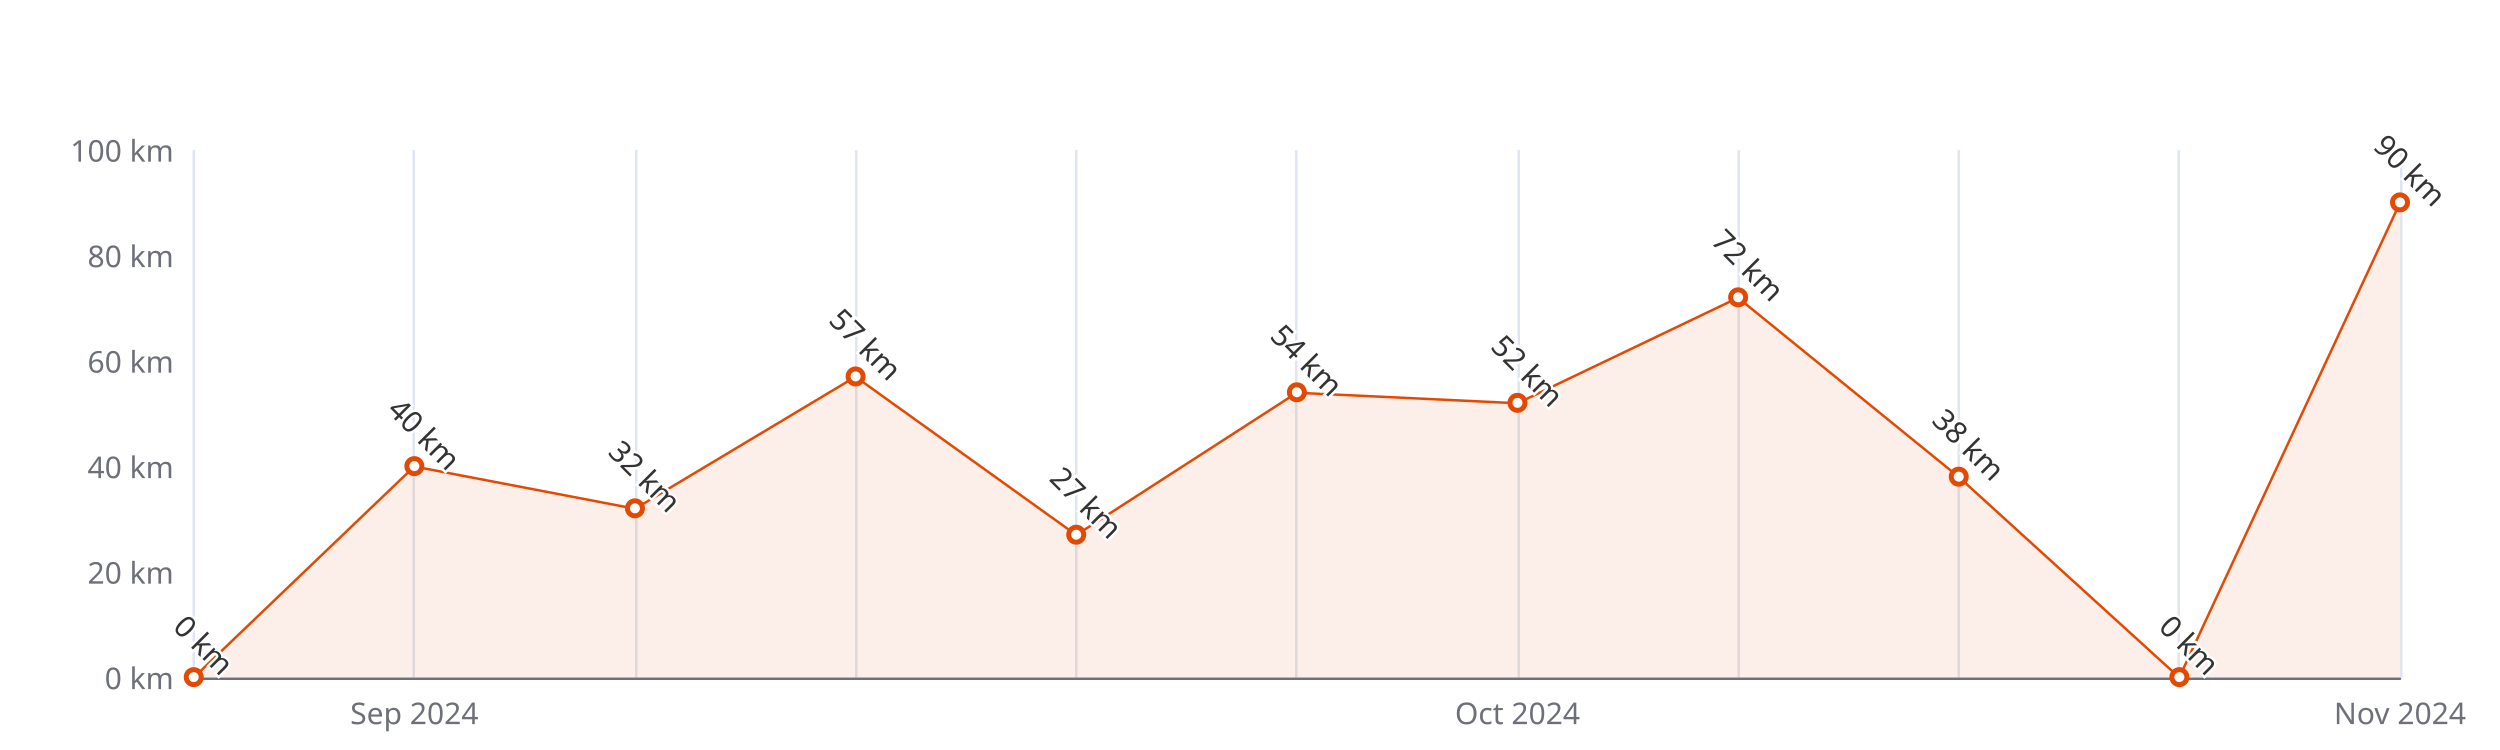
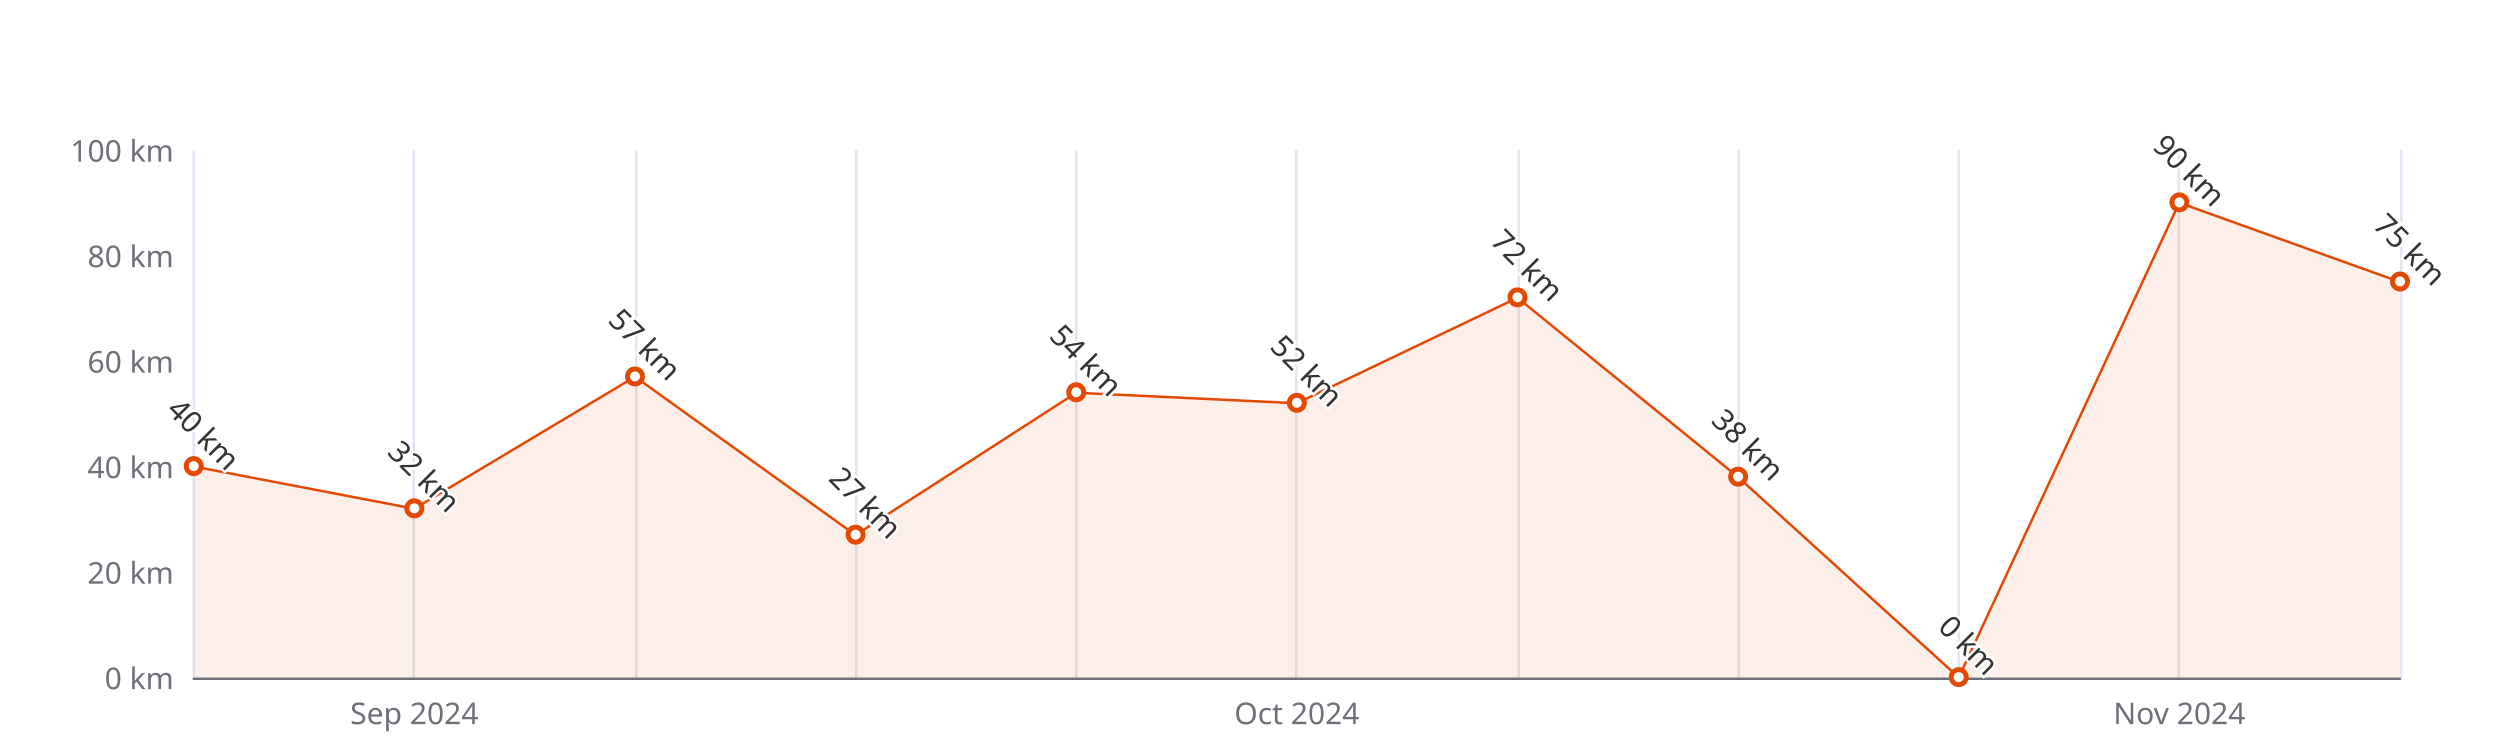
<svg xmlns="http://www.w3.org/2000/svg" width="1000" height="300" version="1.1" baseProfile="full" viewBox="0 0 1000 300">
  <rect width="1000" height="300" x="0" y="0" id="0" fill="#ffffff" />
  <path d="M77.5 60L77.5 271" fill="none" stroke="#E0E6F1" />
  <path d="M165.5 60L165.5 271" fill="none" stroke="#E0E6F1" />
  <path d="M254.5 60L254.5 271" fill="none" stroke="#E0E6F1" />
  <path d="M342.5 60L342.5 271" fill="none" stroke="#E0E6F1" />
  <path d="M430.5 60L430.5 271" fill="none" stroke="#E0E6F1" />
  <path d="M518.5 60L518.5 271" fill="none" stroke="#E0E6F1" />
  <path d="M607.5 60L607.5 271" fill="none" stroke="#E0E6F1" />
  <path d="M695.5 60L695.5 271" fill="none" stroke="#E0E6F1" />
  <path d="M783.5 60L783.5 271" fill="none" stroke="#E0E6F1" />
  <path d="M871.5 60L871.5 271" fill="none" stroke="#E0E6F1" />
  <path d="M960.5 60L960.5 271" fill="none" stroke="#E0E6F1" />
  <path d="M77.5 271.5L960 271.5" fill="none" stroke="#6E7079" stroke-linecap="round" />
  <text dominant-baseline="central" text-anchor="end" style="font-size:12px;font-family:sans-serif;" xml:space="preserve" transform="translate(69.48 271)" fill="#6E7079">0 km</text>
  <text dominant-baseline="central" text-anchor="end" style="font-size:12px;font-family:sans-serif;" xml:space="preserve" transform="translate(69.48 228.8)" fill="#6E7079">20 km</text>
  <text dominant-baseline="central" text-anchor="end" style="font-size:12px;font-family:sans-serif;" xml:space="preserve" transform="translate(69.48 186.6)" fill="#6E7079">40 km</text>
  <text dominant-baseline="central" text-anchor="end" style="font-size:12px;font-family:sans-serif;" xml:space="preserve" transform="translate(69.48 144.4)" fill="#6E7079">60 km</text>
  <text dominant-baseline="central" text-anchor="end" style="font-size:12px;font-family:sans-serif;" xml:space="preserve" transform="translate(69.48 102.2)" fill="#6E7079">80 km</text>
  <text dominant-baseline="central" text-anchor="end" style="font-size:12px;font-family:sans-serif;" xml:space="preserve" transform="translate(69.48 60)" fill="#6E7079">100 km</text>
  <text dominant-baseline="central" text-anchor="middle" style="font-size:12px;font-family:sans-serif;" xml:space="preserve" y="6" transform="translate(165.732 279)" fill="#6E7079">Sep 2024</text>
-   <text dominant-baseline="central" text-anchor="middle" style="font-size:12px;font-family:sans-serif;" xml:space="preserve" y="6" transform="translate(606.992 279)" fill="#6E7079">Oct 2024</text>
-   <text dominant-baseline="central" text-anchor="middle" style="font-size:12px;font-family:sans-serif;" xml:space="preserve" y="6" transform="translate(960 279)" fill="#6E7079">Nov 2024</text>
+   <text dominant-baseline="central" text-anchor="middle" style="font-size:12px;font-family:sans-serif;" xml:space="preserve" y="6" transform="translate(518.74 279)" fill="#6E7079">Oct 2024</text>
+   <text dominant-baseline="central" text-anchor="middle" style="font-size:12px;font-family:sans-serif;" xml:space="preserve" y="6" transform="translate(871.748 279)" fill="#6E7079">Nov 2024</text>
  <g clip-path="url(#zr5-c0)">
-     <path d="M77.5 271L165.7 186.6L254 203.5L342.2 150.7L430.5 214L518.7 157.1L607 161.3L695.2 119.1L783.5 190.8L871.7 271L960 81.1L960 271L871.7 271L783.5 271L695.2 271L607 271L518.7 271L430.5 271L342.2 271L254 271L165.7 271L77.5 271Z" fill="rgb(227,73,2)" fill-opacity="0.09" />
-     <path d="M77.5 271L165.7 186.6L254 203.5L342.2 150.7L430.5 214L518.7 157.1L607 161.3L695.2 119.1L783.5 190.8L871.7 271L960 81.1" fill="none" stroke="#E34902" stroke-linejoin="bevel" />
+     <path d="M77.5 186.6L165.7 203.5L254 150.7L342.2 214L430.5 157.1L518.7 161.3L607 119.1L695.2 190.8L783.5 271L871.7 81.1L960 112.8L960 271L871.7 271L783.5 271L695.2 271L607 271L518.7 271L430.5 271L342.2 271L254 271L165.7 271L77.5 271Z" fill="rgb(227,73,2)" fill-opacity="0.09" />
+     <path d="M77.5 186.6L165.7 203.5L254 150.7L342.2 214L430.5 157.1L518.7 161.3L607 119.1L695.2 190.8L783.5 271L871.7 81.1L960 112.8" fill="none" stroke="#E34902" stroke-linejoin="bevel" />
  </g>
-   <path d="M1 0A1 1 0 1 1 1 -0.1A1 1 0 0 1 1 0" transform="matrix(3,0,0,3,77.48,271)" fill="#fff" stroke="#E34902" stroke-width="0.667" />
-   <path d="M1 0A1 1 0 1 1 1 -0.1A1 1 0 0 1 1 0" transform="matrix(3,0,0,3,165.732,186.6)" fill="#fff" stroke="#E34902" stroke-width="0.667" />
-   <path d="M1 0A1 1 0 1 1 1 -0.1A1 1 0 0 1 1 0" transform="matrix(3,0,0,3,253.984,203.48)" fill="#fff" stroke="#E34902" stroke-width="0.667" />
-   <path d="M1 0A1 1 0 1 1 1 -0.1A1 1 0 0 1 1 0" transform="matrix(3,0,0,3,342.236,150.73)" fill="#fff" stroke="#E34902" stroke-width="0.667" />
-   <path d="M1 0A1 1 0 1 1 1 -0.1A1 1 0 0 1 1 0" transform="matrix(3,0,0,3,430.488,214.03)" fill="#fff" stroke="#E34902" stroke-width="0.667" />
-   <path d="M1 0A1 1 0 1 1 1 -0.1A1 1 0 0 1 1 0" transform="matrix(3,0,0,3,518.74,157.06)" fill="#fff" stroke="#E34902" stroke-width="0.667" />
-   <path d="M1 0A1 1 0 1 1 1 -0.1A1 1 0 0 1 1 0" transform="matrix(3,0,0,3,606.992,161.28)" fill="#fff" stroke="#E34902" stroke-width="0.667" />
-   <path d="M1 0A1 1 0 1 1 1 -0.1A1 1 0 0 1 1 0" transform="matrix(3,0,0,3,695.244,119.08)" fill="#fff" stroke="#E34902" stroke-width="0.667" />
-   <path d="M1 0A1 1 0 1 1 1 -0.1A1 1 0 0 1 1 0" transform="matrix(3,0,0,3,783.496,190.82)" fill="#fff" stroke="#E34902" stroke-width="0.667" />
-   <path d="M1 0A1 1 0 1 1 1 -0.1A1 1 0 0 1 1 0" transform="matrix(3,0,0,3,871.748,271)" fill="#fff" stroke="#E34902" stroke-width="0.667" />
-   <path d="M1 0A1 1 0 1 1 1 -0.1A1 1 0 0 1 1 0" transform="matrix(3,0,0,3,960,81.1)" fill="#fff" stroke="#E34902" stroke-width="0.667" />
-   <text dominant-baseline="central" text-anchor="middle" style="font-size:12px;font-family:sans-serif;" xml:space="preserve" y="-6" transform="matrix(0.707,0.707,-0.707,0.707,77.48,262)" fill="#333" stroke="rgb(255,255,255)" stroke-width="2" paint-order="stroke" stroke-miterlimit="2">0 km</text>
-   <text dominant-baseline="central" text-anchor="middle" style="font-size:12px;font-family:sans-serif;" xml:space="preserve" y="-6" transform="matrix(0.707,0.707,-0.707,0.707,165.732,177.6)" fill="#333" stroke="rgb(255,255,255)" stroke-width="2" paint-order="stroke" stroke-miterlimit="2">40 km</text>
-   <text dominant-baseline="central" text-anchor="middle" style="font-size:12px;font-family:sans-serif;" xml:space="preserve" y="-6" transform="matrix(0.707,0.707,-0.707,0.707,253.984,194.48)" fill="#333" stroke="rgb(255,255,255)" stroke-width="2" paint-order="stroke" stroke-miterlimit="2">32 km</text>
-   <text dominant-baseline="central" text-anchor="middle" style="font-size:12px;font-family:sans-serif;" xml:space="preserve" y="-6" transform="matrix(0.707,0.707,-0.707,0.707,342.236,141.73)" fill="#333" stroke="rgb(255,255,255)" stroke-width="2" paint-order="stroke" stroke-miterlimit="2">57 km</text>
-   <text dominant-baseline="central" text-anchor="middle" style="font-size:12px;font-family:sans-serif;" xml:space="preserve" y="-6" transform="matrix(0.707,0.707,-0.707,0.707,430.488,205.03)" fill="#333" stroke="rgb(255,255,255)" stroke-width="2" paint-order="stroke" stroke-miterlimit="2">27 km</text>
-   <text dominant-baseline="central" text-anchor="middle" style="font-size:12px;font-family:sans-serif;" xml:space="preserve" y="-6" transform="matrix(0.707,0.707,-0.707,0.707,518.74,148.06)" fill="#333" stroke="rgb(255,255,255)" stroke-width="2" paint-order="stroke" stroke-miterlimit="2">54 km</text>
-   <text dominant-baseline="central" text-anchor="middle" style="font-size:12px;font-family:sans-serif;" xml:space="preserve" y="-6" transform="matrix(0.707,0.707,-0.707,0.707,606.992,152.28)" fill="#333" stroke="rgb(255,255,255)" stroke-width="2" paint-order="stroke" stroke-miterlimit="2">52 km</text>
-   <text dominant-baseline="central" text-anchor="middle" style="font-size:12px;font-family:sans-serif;" xml:space="preserve" y="-6" transform="matrix(0.707,0.707,-0.707,0.707,695.244,110.08)" fill="#333" stroke="rgb(255,255,255)" stroke-width="2" paint-order="stroke" stroke-miterlimit="2">72 km</text>
-   <text dominant-baseline="central" text-anchor="middle" style="font-size:12px;font-family:sans-serif;" xml:space="preserve" y="-6" transform="matrix(0.707,0.707,-0.707,0.707,783.496,181.82)" fill="#333" stroke="rgb(255,255,255)" stroke-width="2" paint-order="stroke" stroke-miterlimit="2">38 km</text>
-   <text dominant-baseline="central" text-anchor="middle" style="font-size:12px;font-family:sans-serif;" xml:space="preserve" y="-6" transform="matrix(0.707,0.707,-0.707,0.707,871.748,262)" fill="#333" stroke="rgb(255,255,255)" stroke-width="2" paint-order="stroke" stroke-miterlimit="2">0 km</text>
-   <text dominant-baseline="central" text-anchor="middle" style="font-size:12px;font-family:sans-serif;" xml:space="preserve" y="-6" transform="matrix(0.707,0.707,-0.707,0.707,960,72.1)" fill="#333" stroke="rgb(255,255,255)" stroke-width="2" paint-order="stroke" stroke-miterlimit="2">90 km</text>
+   <path d="M1 0A1 1 0 1 1 1 -0.1A1 1 0 0 1 1 0" transform="matrix(3,0,0,3,77.48,186.6)" fill="#fff" stroke="#E34902" stroke-width="0.667" />
+   <path d="M1 0A1 1 0 1 1 1 -0.1A1 1 0 0 1 1 0" transform="matrix(3,0,0,3,165.732,203.48)" fill="#fff" stroke="#E34902" stroke-width="0.667" />
+   <path d="M1 0A1 1 0 1 1 1 -0.1A1 1 0 0 1 1 0" transform="matrix(3,0,0,3,253.984,150.73)" fill="#fff" stroke="#E34902" stroke-width="0.667" />
+   <path d="M1 0A1 1 0 1 1 1 -0.1A1 1 0 0 1 1 0" transform="matrix(3,0,0,3,342.236,214.03)" fill="#fff" stroke="#E34902" stroke-width="0.667" />
+   <path d="M1 0A1 1 0 1 1 1 -0.1A1 1 0 0 1 1 0" transform="matrix(3,0,0,3,430.488,157.06)" fill="#fff" stroke="#E34902" stroke-width="0.667" />
+   <path d="M1 0A1 1 0 1 1 1 -0.1A1 1 0 0 1 1 0" transform="matrix(3,0,0,3,518.74,161.28)" fill="#fff" stroke="#E34902" stroke-width="0.667" />
+   <path d="M1 0A1 1 0 1 1 1 -0.1A1 1 0 0 1 1 0" transform="matrix(3,0,0,3,606.992,119.08)" fill="#fff" stroke="#E34902" stroke-width="0.667" />
+   <path d="M1 0A1 1 0 1 1 1 -0.1A1 1 0 0 1 1 0" transform="matrix(3,0,0,3,695.244,190.82)" fill="#fff" stroke="#E34902" stroke-width="0.667" />
+   <path d="M1 0A1 1 0 1 1 1 -0.1A1 1 0 0 1 1 0" transform="matrix(3,0,0,3,783.496,271)" fill="#fff" stroke="#E34902" stroke-width="0.667" />
+   <path d="M1 0A1 1 0 1 1 1 -0.1A1 1 0 0 1 1 0" transform="matrix(3,0,0,3,871.748,81.1)" fill="#fff" stroke="#E34902" stroke-width="0.667" />
+   <path d="M1 0A1 1 0 1 1 1 -0.1A1 1 0 0 1 1 0" transform="matrix(3,0,0,3,960,112.75)" fill="#fff" stroke="#E34902" stroke-width="0.667" />
+   <text dominant-baseline="central" text-anchor="middle" style="font-size:12px;font-family:sans-serif;" xml:space="preserve" y="-6" transform="matrix(0.707,0.707,-0.707,0.707,77.48,177.6)" fill="#333" stroke="rgb(255,255,255)" stroke-width="2" paint-order="stroke" stroke-miterlimit="2">40 km</text>
+   <text dominant-baseline="central" text-anchor="middle" style="font-size:12px;font-family:sans-serif;" xml:space="preserve" y="-6" transform="matrix(0.707,0.707,-0.707,0.707,165.732,194.48)" fill="#333" stroke="rgb(255,255,255)" stroke-width="2" paint-order="stroke" stroke-miterlimit="2">32 km</text>
+   <text dominant-baseline="central" text-anchor="middle" style="font-size:12px;font-family:sans-serif;" xml:space="preserve" y="-6" transform="matrix(0.707,0.707,-0.707,0.707,253.984,141.73)" fill="#333" stroke="rgb(255,255,255)" stroke-width="2" paint-order="stroke" stroke-miterlimit="2">57 km</text>
+   <text dominant-baseline="central" text-anchor="middle" style="font-size:12px;font-family:sans-serif;" xml:space="preserve" y="-6" transform="matrix(0.707,0.707,-0.707,0.707,342.236,205.03)" fill="#333" stroke="rgb(255,255,255)" stroke-width="2" paint-order="stroke" stroke-miterlimit="2">27 km</text>
+   <text dominant-baseline="central" text-anchor="middle" style="font-size:12px;font-family:sans-serif;" xml:space="preserve" y="-6" transform="matrix(0.707,0.707,-0.707,0.707,430.488,148.06)" fill="#333" stroke="rgb(255,255,255)" stroke-width="2" paint-order="stroke" stroke-miterlimit="2">54 km</text>
+   <text dominant-baseline="central" text-anchor="middle" style="font-size:12px;font-family:sans-serif;" xml:space="preserve" y="-6" transform="matrix(0.707,0.707,-0.707,0.707,518.74,152.28)" fill="#333" stroke="rgb(255,255,255)" stroke-width="2" paint-order="stroke" stroke-miterlimit="2">52 km</text>
+   <text dominant-baseline="central" text-anchor="middle" style="font-size:12px;font-family:sans-serif;" xml:space="preserve" y="-6" transform="matrix(0.707,0.707,-0.707,0.707,606.992,110.08)" fill="#333" stroke="rgb(255,255,255)" stroke-width="2" paint-order="stroke" stroke-miterlimit="2">72 km</text>
+   <text dominant-baseline="central" text-anchor="middle" style="font-size:12px;font-family:sans-serif;" xml:space="preserve" y="-6" transform="matrix(0.707,0.707,-0.707,0.707,695.244,181.82)" fill="#333" stroke="rgb(255,255,255)" stroke-width="2" paint-order="stroke" stroke-miterlimit="2">38 km</text>
+   <text dominant-baseline="central" text-anchor="middle" style="font-size:12px;font-family:sans-serif;" xml:space="preserve" y="-6" transform="matrix(0.707,0.707,-0.707,0.707,783.496,262)" fill="#333" stroke="rgb(255,255,255)" stroke-width="2" paint-order="stroke" stroke-miterlimit="2">0 km</text>
+   <text dominant-baseline="central" text-anchor="middle" style="font-size:12px;font-family:sans-serif;" xml:space="preserve" y="-6" transform="matrix(0.707,0.707,-0.707,0.707,871.748,72.1)" fill="#333" stroke="rgb(255,255,255)" stroke-width="2" paint-order="stroke" stroke-miterlimit="2">90 km</text>
+   <text dominant-baseline="central" text-anchor="middle" style="font-size:12px;font-family:sans-serif;" xml:space="preserve" y="-6" transform="matrix(0.707,0.707,-0.707,0.707,960,103.75)" fill="#333" stroke="rgb(255,255,255)" stroke-width="2" paint-order="stroke" stroke-miterlimit="2">75 km</text>
  <defs>
    <clipPath id="zr5-c0">
      <path d="M76 59.5l884 0l0 212l-884 0Z" fill="#000" />
    </clipPath>
  </defs>
</svg>
